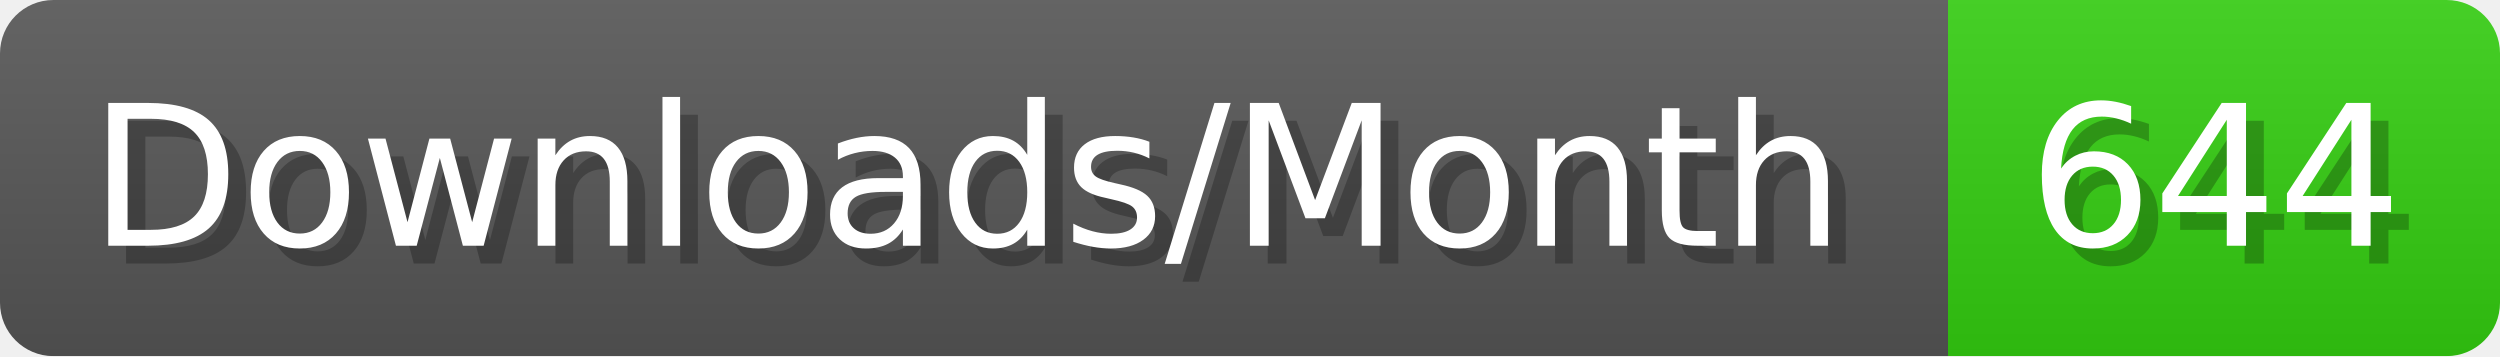
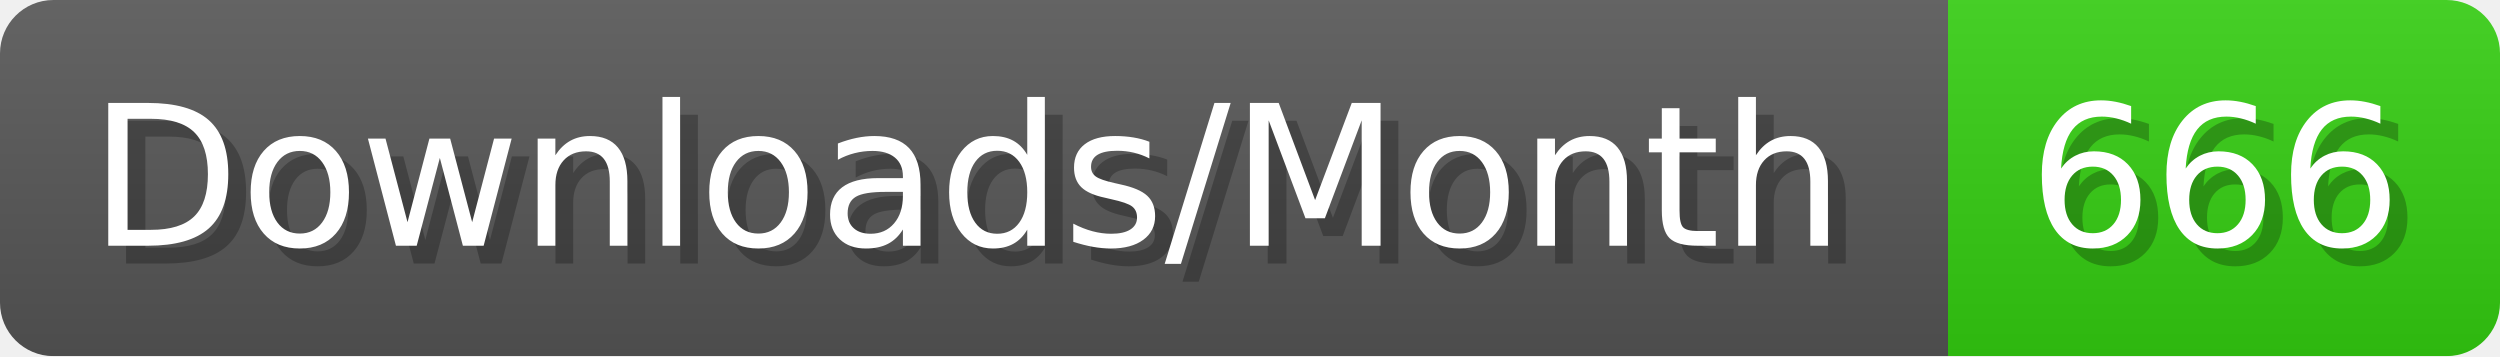
- <svg xmlns="http://www.w3.org/2000/svg" width="140.4" height="20" viewBox="0 0 1404 200" role="img" aria-label="Downloads/Month: 644">
+ <svg xmlns="http://www.w3.org/2000/svg" width="140.4" height="20" viewBox="0 0 1404 200" role="img" aria-label="Downloads/Month: 666">
  <linearGradient id="YlXUI" x2="0" y2="100%">
    <stop offset="0" stop-opacity=".1" stop-color="#EEE" />
    <stop offset="1" stop-opacity=".1" />
  </linearGradient>
  <mask id="JHhop">
    <rect width="1404" height="200" rx="30" fill="#FFF" />
  </mask>
  <g mask="url(#JHhop)">
    <rect width="1094" height="200" fill="#555" />
    <rect width="310" height="200" fill="#3C1" x="1094" />
    <rect width="1404" height="200" fill="url(#YlXUI)" />
  </g>
  <g aria-hidden="true" fill="#fff" text-anchor="start" font-family="Verdana,DejaVu Sans,sans-serif" font-size="110">
    <text x="60" y="148" textLength="994" fill="#000" opacity="0.25">Downloads/Month</text>
    <text x="50" y="138" textLength="994">Downloads/Month</text>
-     <text x="1149" y="148" textLength="210" fill="#000" opacity="0.25">644</text>
-     <text x="1139" y="138" textLength="210">644</text>
+     <text x="1149" y="148" textLength="210" fill="#000" opacity="0.25">666</text>
+     <text x="1139" y="138" textLength="210">666</text>
  </g>
</svg>
